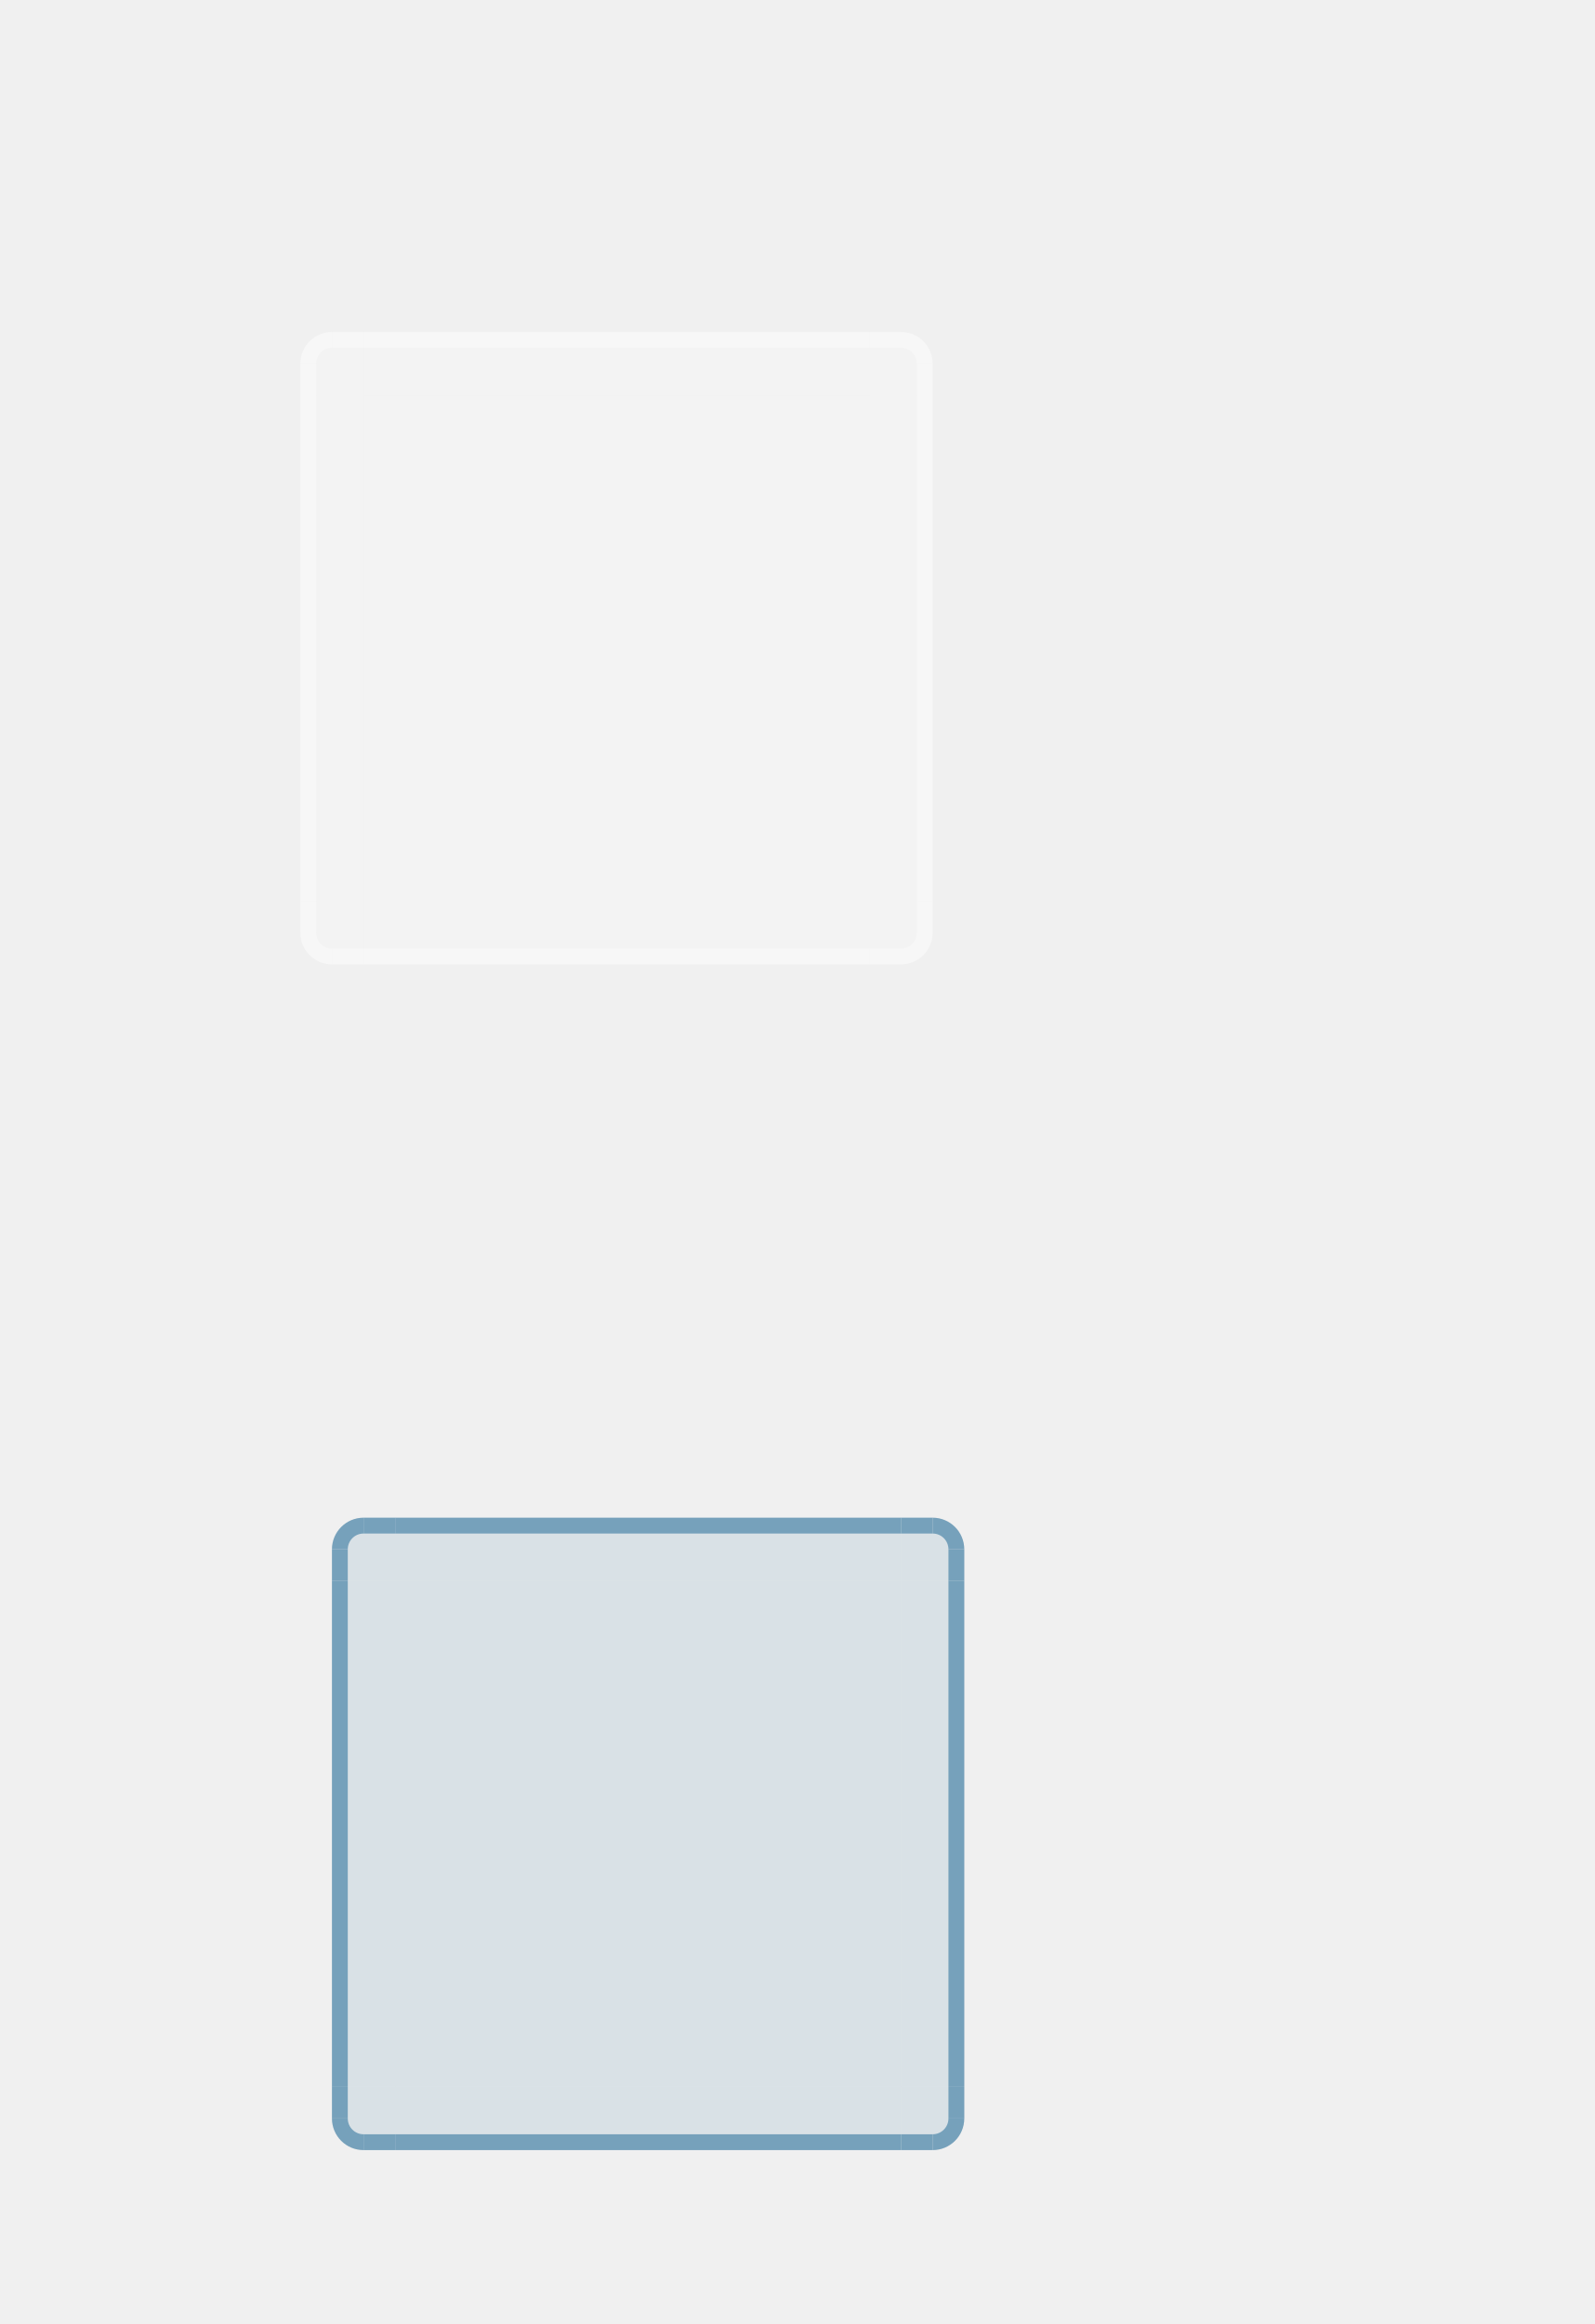
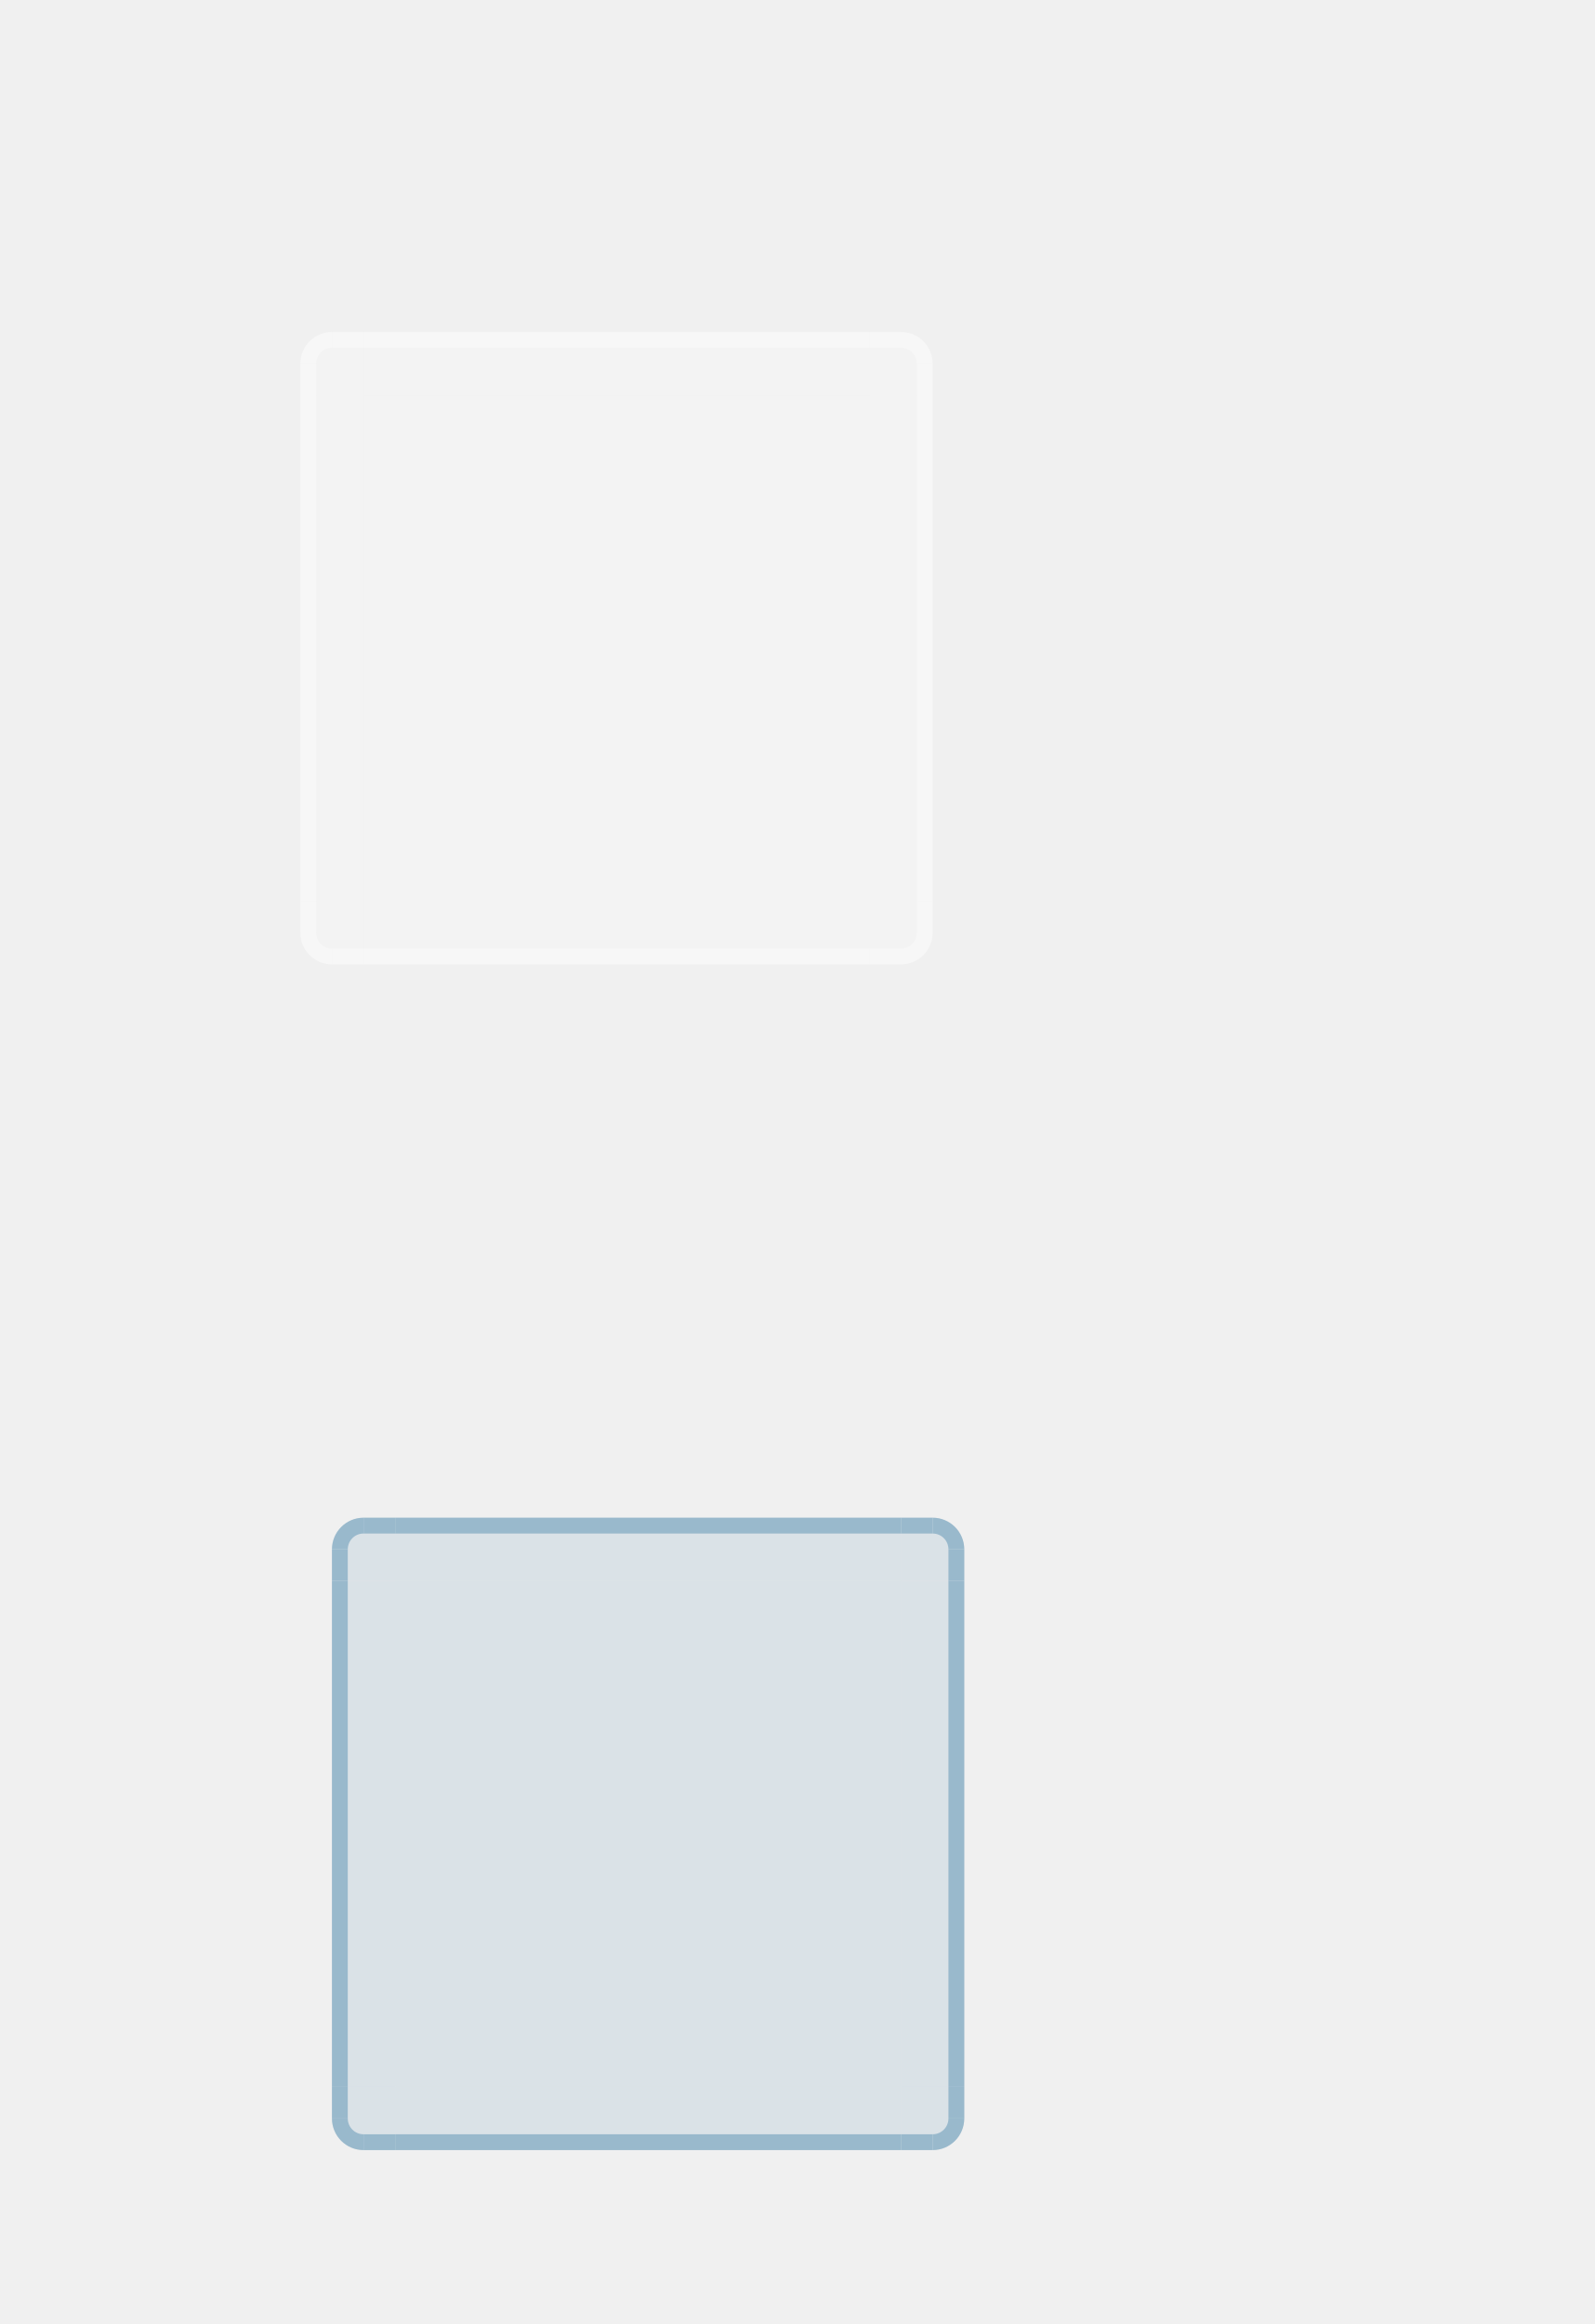
<svg xmlns="http://www.w3.org/2000/svg" width="100.899" height="147" viewBox="0 0 100.899 147" version="1.1" id="svg951">
  <defs id="defs945" />
  <style id="current-color-scheme" type="text/css">
      .ColorScheme-Text {
      }
      .ColorScheme-Background{
      }
      .ColorScheme-Highlight{
      }
      .ColorScheme-ViewText {
      }
      .ColorScheme-ViewBackground{
      }
      .ColorScheme-ViewHover {
      }
      .ColorScheme-ViewFocus{
      }
      .ColorScheme-ButtonText {
      }
      .ColorScheme-ButtonBackground{
      }
      .ColorScheme-ButtonHover {
      }
      .ColorScheme-ButtonFocus{
      }
  </style>
  <g id="layer1" transform="translate(-273.0714,-431.0197)">
-     <rect y="531.02" x="298.071" height="32" width="32" id="hover-center" style="opacity:1;fill:#76a1bb;fill-opacity:0.188;stroke:none;stroke-width:0.7;stroke-linecap:round;stroke-miterlimit:4;stroke-dasharray:none;stroke-opacity:1" />
+     <rect y="531.02" x="298.071" height="32" width="32" id="hover-center" style="opacity:0.25;fill:#99b9cc;fill-opacity:1;stroke:none;stroke-width:0.7;stroke-linecap:round;stroke-miterlimit:4;stroke-dasharray:none;stroke-opacity:1" />
    <g id="hover-top">
-       <rect style="opacity:1;fill:#76a1bb;fill-opacity:0.188;stroke:none;stroke-width:3;stroke-miterlimit:4;stroke-dasharray:none;stroke-opacity:1" id="rect1672" width="32" height="4" x="298.071" y="527.02" />
-       <rect y="527.02" x="298.071" height="1" width="32" id="rect1666" style="opacity:1;fill:#76a1bb;fill-opacity:1;stroke:none;stroke-width:3;stroke-miterlimit:4;stroke-dasharray:none;stroke-opacity:1" />
+       <rect style="opacity:0.25;fill:#99b9cc;fill-opacity:1;stroke:none;stroke-width:3;stroke-miterlimit:4;stroke-dasharray:none;stroke-opacity:1" id="rect1672" width="32" height="4" x="298.071" y="527.02" />
+       <rect y="527.02" x="298.071" height="1" width="32" id="rect1666" style="opacity:1;fill:#99b9cc;fill-opacity:1;stroke:none;stroke-width:3;stroke-miterlimit:4;stroke-dasharray:none;stroke-opacity:1" />
    </g>
    <g id="hover-bottom" transform="matrix(1,0,0,-1,8.8671875e-6,1094.039)">
-       <rect y="527.02" x="298.071" height="4" width="32" id="rect1689" style="opacity:1;fill:#76a1bb;fill-opacity:0.188;stroke:none;stroke-width:3;stroke-miterlimit:4;stroke-dasharray:none;stroke-opacity:1" />
-       <rect style="opacity:1;fill:#76a1bb;fill-opacity:1;stroke:none;stroke-width:3;stroke-miterlimit:4;stroke-dasharray:none;stroke-opacity:1" id="rect1691" width="32" height="1" x="298.071" y="527.02" />
+       <rect y="527.02" x="298.071" height="4" width="32" id="rect1689" style="opacity:0.25;fill:#99b9cc;fill-opacity:1;stroke:none;stroke-width:3;stroke-miterlimit:4;stroke-dasharray:none;stroke-opacity:1" />
+       <rect style="opacity:1;fill:#99b9cc;fill-opacity:1;stroke:none;stroke-width:3;stroke-miterlimit:4;stroke-dasharray:none;stroke-opacity:1" id="rect1691" width="32" height="1" x="298.071" y="527.02" />
    </g>
    <g id="hover-right" transform="rotate(90,314.0714,547.0197)">
-       <rect y="527.02" x="298.071" height="4" width="32" id="rect1695" style="opacity:1;fill:#76a1bb;fill-opacity:0.188;stroke:none;stroke-width:3;stroke-miterlimit:4;stroke-dasharray:none;stroke-opacity:1" />
-       <rect style="opacity:1;fill:#76a1bb;fill-opacity:1;stroke:none;stroke-width:3;stroke-miterlimit:4;stroke-dasharray:none;stroke-opacity:1" id="rect1697" width="32" height="1" x="298.071" y="527.02" />
+       <rect y="527.02" x="298.071" height="4" width="32" id="rect1695" style="opacity:0.25;fill:#99b9cc;fill-opacity:1;stroke:none;stroke-width:3;stroke-miterlimit:4;stroke-dasharray:none;stroke-opacity:1" />
+       <rect style="opacity:1;fill:#99b9cc;fill-opacity:1;stroke:none;stroke-width:3;stroke-miterlimit:4;stroke-dasharray:none;stroke-opacity:1" id="rect1697" width="32" height="1" x="298.071" y="527.02" />
    </g>
    <g transform="matrix(0,1,1,0,-232.9483,232.9483)" id="hover-left">
-       <rect style="opacity:1;fill:#76a1bb;fill-opacity:0.188;stroke:none;stroke-width:3;stroke-miterlimit:4;stroke-dasharray:none;stroke-opacity:1" id="rect1701" width="32" height="4" x="298.071" y="527.02" />
-       <rect y="527.02" x="298.071" height="1" width="32" id="rect1703" style="opacity:1;fill:#76a1bb;fill-opacity:1;stroke:none;stroke-width:3;stroke-miterlimit:4;stroke-dasharray:none;stroke-opacity:1" />
+       <rect style="opacity:0.25;fill:#99b9cc;fill-opacity:1;stroke:none;stroke-width:3;stroke-miterlimit:4;stroke-dasharray:none;stroke-opacity:1" id="rect1701" width="32" height="4" x="298.071" y="527.02" />
+       <rect y="527.02" x="298.071" height="1" width="32" id="rect1703" style="opacity:1;fill:#99b9cc;fill-opacity:1;stroke:none;stroke-width:3;stroke-miterlimit:4;stroke-dasharray:none;stroke-opacity:1" />
    </g>
    <g id="hover-topright" transform="translate(-11,-2.999988)">
-       <path id="rect1709" d="m 341.071,530.02 v 4 h 4 v -2 a 2,2 0 0 0 -2,-2 z" style="opacity:1;fill:#76a1bb;fill-opacity:0.188;stroke:none;stroke-width:3;stroke-linecap:round;stroke-miterlimit:4;stroke-dasharray:none;stroke-opacity:1" />
-       <rect y="530.02" x="341.071" height="1" width="2" id="rect1720" style="opacity:1;fill:#76a1bb;fill-opacity:1;stroke:none;stroke-width:3;stroke-linecap:round;stroke-miterlimit:4;stroke-dasharray:none;stroke-opacity:1" />
-       <rect style="opacity:1;fill:#76a1bb;fill-opacity:1;stroke:none;stroke-width:3;stroke-linecap:round;stroke-miterlimit:4;stroke-dasharray:none;stroke-opacity:1" id="rect1722" width="1" height="2" x="344.071" y="532.02" />
-       <path id="path1707" d="m 343.071,530.02 v 1 a 1,1 0 0 1 1,1 h 1 a 2,2 0 0 0 -2,-2 z" style="opacity:1;fill:#76a1bb;fill-opacity:1;stroke:none;stroke-width:3;stroke-linecap:round;stroke-miterlimit:4;stroke-dasharray:none;stroke-opacity:1" />
+       <path id="rect1709" d="m 341.071,530.02 v 4 h 4 v -2 a 2,2 0 0 0 -2,-2 z" style="opacity:0.25;fill:#99b9cc;fill-opacity:1;stroke:none;stroke-width:3;stroke-linecap:round;stroke-miterlimit:4;stroke-dasharray:none;stroke-opacity:1" />
+       <rect y="530.02" x="341.071" height="1" width="2" id="rect1720" style="opacity:1;fill:#99b9cc;fill-opacity:1;stroke:none;stroke-width:3;stroke-linecap:round;stroke-miterlimit:4;stroke-dasharray:none;stroke-opacity:1" />
+       <rect style="opacity:1;fill:#99b9cc;fill-opacity:1;stroke:none;stroke-width:3;stroke-linecap:round;stroke-miterlimit:4;stroke-dasharray:none;stroke-opacity:1" id="rect1722" width="1" height="2" x="344.071" y="532.02" />
+       <path id="path1707" d="m 343.071,530.02 v 1 a 1,1 0 0 1 1,1 h 1 a 2,2 0 0 0 -2,-2 z" style="opacity:1;fill:#99b9cc;fill-opacity:1;stroke:none;stroke-width:3;stroke-linecap:round;stroke-miterlimit:4;stroke-dasharray:none;stroke-opacity:1" />
    </g>
    <g transform="matrix(-1,0,0,1,639.1428,-3.000005)" id="hover-topleft">
-       <path style="opacity:1;fill:#76a1bb;fill-opacity:0.188;stroke:none;stroke-width:3;stroke-linecap:round;stroke-miterlimit:4;stroke-dasharray:none;stroke-opacity:1" d="m 341.071,530.02 v 4 h 4 v -2 a 2,2 0 0 0 -2,-2 z" id="path1730" />
-       <rect style="opacity:1;fill:#76a1bb;fill-opacity:1;stroke:none;stroke-width:3;stroke-linecap:round;stroke-miterlimit:4;stroke-dasharray:none;stroke-opacity:1" id="rect1732" width="2" height="1" x="341.071" y="530.02" />
-       <rect y="532.02" x="344.071" height="2" width="1" id="rect1734" style="opacity:1;fill:#76a1bb;fill-opacity:1;stroke:none;stroke-width:3;stroke-linecap:round;stroke-miterlimit:4;stroke-dasharray:none;stroke-opacity:1" />
-       <path style="opacity:1;fill:#76a1bb;fill-opacity:1;stroke:none;stroke-width:3;stroke-linecap:round;stroke-miterlimit:4;stroke-dasharray:none;stroke-opacity:1" d="m 343.071,530.02 v 1 a 1,1 0 0 1 1,1 h 1 a 2,2 0 0 0 -2,-2 z" id="path1736" />
+       <path style="opacity:0.25;fill:#99b9cc;fill-opacity:1;stroke:none;stroke-width:3;stroke-linecap:round;stroke-miterlimit:4;stroke-dasharray:none;stroke-opacity:1" d="m 341.071,530.02 v 4 h 4 v -2 a 2,2 0 0 0 -2,-2 z" id="path1730" />
+       <rect style="opacity:1;fill:#99b9cc;fill-opacity:1;stroke:none;stroke-width:3;stroke-linecap:round;stroke-miterlimit:4;stroke-dasharray:none;stroke-opacity:1" id="rect1732" width="2" height="1" x="341.071" y="530.02" />
+       <rect y="532.02" x="344.071" height="2" width="1" id="rect1734" style="opacity:1;fill:#99b9cc;fill-opacity:1;stroke:none;stroke-width:3;stroke-linecap:round;stroke-miterlimit:4;stroke-dasharray:none;stroke-opacity:1" />
+       <path style="opacity:1;fill:#99b9cc;fill-opacity:1;stroke:none;stroke-width:3;stroke-linecap:round;stroke-miterlimit:4;stroke-dasharray:none;stroke-opacity:1" d="m 343.071,530.02 v 1 a 1,1 0 0 1 1,1 h 1 a 2,2 0 0 0 -2,-2 z" id="path1736" />
    </g>
    <g transform="matrix(1,0,0,-1,-11,1097.039)" id="hover-bottomright">
-       <path style="opacity:1;fill:#76a1bb;fill-opacity:0.188;stroke:none;stroke-width:3;stroke-linecap:round;stroke-miterlimit:4;stroke-dasharray:none;stroke-opacity:1" d="m 341.071,530.02 v 4 h 4 v -2 a 2,2 0 0 0 -2,-2 z" id="path1740" />
-       <rect style="opacity:1;fill:#76a1bb;fill-opacity:1;stroke:none;stroke-width:3;stroke-linecap:round;stroke-miterlimit:4;stroke-dasharray:none;stroke-opacity:1" id="rect1742" width="2" height="1" x="341.071" y="530.02" />
-       <rect y="532.02" x="344.071" height="2" width="1" id="rect1744" style="opacity:1;fill:#76a1bb;fill-opacity:1;stroke:none;stroke-width:3;stroke-linecap:round;stroke-miterlimit:4;stroke-dasharray:none;stroke-opacity:1" />
-       <path style="opacity:1;fill:#76a1bb;fill-opacity:1;stroke:none;stroke-width:3;stroke-linecap:round;stroke-miterlimit:4;stroke-dasharray:none;stroke-opacity:1" d="m 343.071,530.02 v 1 a 1,1 0 0 1 1,1 h 1 a 2,2 0 0 0 -2,-2 z" id="path1746" />
+       <path style="opacity:0.25;fill:#99b9cc;fill-opacity:1;stroke:none;stroke-width:3;stroke-linecap:round;stroke-miterlimit:4;stroke-dasharray:none;stroke-opacity:1" d="m 341.071,530.02 v 4 h 4 v -2 a 2,2 0 0 0 -2,-2 z" id="path1740" />
+       <rect style="opacity:1;fill:#99b9cc;fill-opacity:1;stroke:none;stroke-width:3;stroke-linecap:round;stroke-miterlimit:4;stroke-dasharray:none;stroke-opacity:1" id="rect1742" width="2" height="1" x="341.071" y="530.02" />
+       <rect y="532.02" x="344.071" height="2" width="1" id="rect1744" style="opacity:1;fill:#99b9cc;fill-opacity:1;stroke:none;stroke-width:3;stroke-linecap:round;stroke-miterlimit:4;stroke-dasharray:none;stroke-opacity:1" />
+       <path style="opacity:1;fill:#99b9cc;fill-opacity:1;stroke:none;stroke-width:3;stroke-linecap:round;stroke-miterlimit:4;stroke-dasharray:none;stroke-opacity:1" d="m 343.071,530.02 v 1 a 1,1 0 0 1 1,1 h 1 a 2,2 0 0 0 -2,-2 z" id="path1746" />
    </g>
    <g transform="rotate(-180,319.5714,548.5196)" id="hover-bottomleft">
-       <path style="opacity:1;fill:#76a1bb;fill-opacity:0.188;stroke:none;stroke-width:3;stroke-linecap:round;stroke-miterlimit:4;stroke-dasharray:none;stroke-opacity:1" d="m 341.071,530.02 v 4 h 4 v -2 a 2,2 0 0 0 -2,-2 z" id="path1750" />
-       <rect style="opacity:1;fill:#76a1bb;fill-opacity:1;stroke:none;stroke-width:3;stroke-linecap:round;stroke-miterlimit:4;stroke-dasharray:none;stroke-opacity:1" id="rect1752" width="2" height="1" x="341.071" y="530.02" />
-       <rect y="532.02" x="344.071" height="2" width="1" id="rect1754" style="opacity:1;fill:#76a1bb;fill-opacity:1;stroke:none;stroke-width:3;stroke-linecap:round;stroke-miterlimit:4;stroke-dasharray:none;stroke-opacity:1" />
-       <path style="opacity:1;fill:#76a1bb;fill-opacity:1;stroke:none;stroke-width:3;stroke-linecap:round;stroke-miterlimit:4;stroke-dasharray:none;stroke-opacity:1" d="m 343.071,530.02 v 1 a 1,1 0 0 1 1,1 h 1 a 2,2 0 0 0 -2,-2 z" id="path1756" />
+       <path style="opacity:0.25;fill:#99b9cc;fill-opacity:1;stroke:none;stroke-width:3;stroke-linecap:round;stroke-miterlimit:4;stroke-dasharray:none;stroke-opacity:1" d="m 341.071,530.02 v 4 h 4 v -2 a 2,2 0 0 0 -2,-2 z" id="path1750" />
+       <rect style="opacity:1;fill:#99b9cc;fill-opacity:1;stroke:none;stroke-width:3;stroke-linecap:round;stroke-miterlimit:4;stroke-dasharray:none;stroke-opacity:1" id="rect1752" width="2" height="1" x="341.071" y="530.02" />
+       <rect y="532.02" x="344.071" height="2" width="1" id="rect1754" style="opacity:1;fill:#99b9cc;fill-opacity:1;stroke:none;stroke-width:3;stroke-linecap:round;stroke-miterlimit:4;stroke-dasharray:none;stroke-opacity:1" />
+       <path style="opacity:1;fill:#99b9cc;fill-opacity:1;stroke:none;stroke-width:3;stroke-linecap:round;stroke-miterlimit:4;stroke-dasharray:none;stroke-opacity:1" d="m 343.071,530.02 v 1 a 1,1 0 0 1 1,1 h 1 a 2,2 0 0 0 -2,-2 z" id="path1756" />
    </g>
    <rect y="456.02" x="296.071" height="32" width="32" id="selected-center" style="opacity:1;fill:#ffffff;fill-opacity:0.188;stroke:none;stroke-width:0.7;stroke-linecap:round;stroke-miterlimit:4;stroke-dasharray:none;stroke-opacity:1" />
    <g transform="translate(-1.999991,-74.99997)" id="selected-top">
      <rect style="opacity:1;fill:#ffffff;fill-opacity:0.188;stroke:none;stroke-width:3;stroke-miterlimit:4;stroke-dasharray:none;stroke-opacity:1" id="rect874" width="32" height="4" x="298.071" y="527.02" />
      <rect y="527.02" x="298.071" height="1" width="32" id="rect876" style="opacity:1;fill:#ffffff;fill-opacity:0.329;stroke:none;stroke-width:3;stroke-miterlimit:4;stroke-dasharray:none;stroke-opacity:1" />
    </g>
    <g id="selected-bottom" transform="matrix(1,0,0,-1,-1.999982,1019.039)">
      <rect y="527.02" x="298.071" height="4" width="32" id="rect880" style="opacity:1;fill:#ffffff;fill-opacity:0.188;stroke:none;stroke-width:3;stroke-miterlimit:4;stroke-dasharray:none;stroke-opacity:1" />
      <rect style="opacity:1;fill:#ffffff;fill-opacity:0.329;stroke:none;stroke-width:3;stroke-miterlimit:4;stroke-dasharray:none;stroke-opacity:1" id="rect882" width="32" height="1" x="298.071" y="527.02" />
    </g>
    <g id="selected-right" transform="rotate(90,350.5714,508.5197)">
      <rect y="527.02" x="298.071" height="4" width="32" id="rect886" style="opacity:1;fill:#ffffff;fill-opacity:0.188;stroke:none;stroke-width:3;stroke-miterlimit:4;stroke-dasharray:none;stroke-opacity:1" />
      <rect style="opacity:1;fill:#ffffff;fill-opacity:0.329;stroke:none;stroke-width:3;stroke-miterlimit:4;stroke-dasharray:none;stroke-opacity:1" id="rect888" width="32" height="1" x="298.071" y="527.02" />
    </g>
    <g transform="matrix(0,1,1,0,-234.9483,157.9483)" id="selected-left">
      <rect style="opacity:1;fill:#ffffff;fill-opacity:0.188;stroke:none;stroke-width:3;stroke-miterlimit:4;stroke-dasharray:none;stroke-opacity:1" id="rect892" width="32" height="4" x="298.071" y="527.02" />
      <rect y="527.02" x="298.071" height="1" width="32" id="rect894" style="opacity:1;fill:#ffffff;fill-opacity:0.329;stroke:none;stroke-width:3;stroke-miterlimit:4;stroke-dasharray:none;stroke-opacity:1" />
    </g>
    <g id="selected-topright" transform="translate(-12.99999,-77.99995)">
      <path id="path898" d="m 341.071,530.02 v 4 h 4 v -2 a 2,2 0 0 0 -2,-2 z" style="opacity:1;fill:#ffffff;fill-opacity:0.188;stroke:none;stroke-width:3;stroke-linecap:round;stroke-miterlimit:4;stroke-dasharray:none;stroke-opacity:1" />
      <rect y="530.02" x="341.071" height="1" width="2" id="rect900" style="opacity:1;fill:#ffffff;fill-opacity:0.329;stroke:none;stroke-width:3;stroke-linecap:round;stroke-miterlimit:4;stroke-dasharray:none;stroke-opacity:1" />
      <rect style="opacity:1;fill:#ffffff;fill-opacity:0.329;stroke:none;stroke-width:3;stroke-linecap:round;stroke-miterlimit:4;stroke-dasharray:none;stroke-opacity:1" id="rect902" width="1" height="2" x="344.071" y="532.02" />
      <path id="path904" d="m 343.071,530.02 v 1 a 1,1 0 0 1 1,1 h 1 a 2,2 0 0 0 -2,-2 z" style="opacity:1;fill:#ffffff;fill-opacity:0.329;stroke:none;stroke-width:3;stroke-linecap:round;stroke-miterlimit:4;stroke-dasharray:none;stroke-opacity:1" />
    </g>
    <g transform="matrix(-1,0,0,1,637.1428,-77.99997)" id="selected-topleft">
      <path style="opacity:1;fill:#ffffff;fill-opacity:0.188;stroke:none;stroke-width:3;stroke-linecap:round;stroke-miterlimit:4;stroke-dasharray:none;stroke-opacity:1" d="m 341.071,530.02 v 4 h 4 v -2 a 2,2 0 0 0 -2,-2 z" id="path908" />
      <rect style="opacity:1;fill:#ffffff;fill-opacity:0.329;stroke:none;stroke-width:3;stroke-linecap:round;stroke-miterlimit:4;stroke-dasharray:none;stroke-opacity:1" id="rect910" width="2" height="1" x="341.071" y="530.02" />
      <rect y="532.02" x="344.071" height="2" width="1" id="rect912" style="opacity:1;fill:#ffffff;fill-opacity:0.329;stroke:none;stroke-width:3;stroke-linecap:round;stroke-miterlimit:4;stroke-dasharray:none;stroke-opacity:1" />
      <path style="opacity:1;fill:#ffffff;fill-opacity:0.329;stroke:none;stroke-width:3;stroke-linecap:round;stroke-miterlimit:4;stroke-dasharray:none;stroke-opacity:1" d="m 343.071,530.02 v 1 a 1,1 0 0 1 1,1 h 1 a 2,2 0 0 0 -2,-2 z" id="path914" />
    </g>
    <g transform="matrix(1,0,0,-1,-12.99999,1022.039)" id="selected-bottomright">
      <path style="opacity:1;fill:#ffffff;fill-opacity:0.188;stroke:none;stroke-width:3;stroke-linecap:round;stroke-miterlimit:4;stroke-dasharray:none;stroke-opacity:1" d="m 341.071,530.02 v 4 h 4 v -2 a 2,2 0 0 0 -2,-2 z" id="path918" />
      <rect style="opacity:1;fill:#ffffff;fill-opacity:0.329;stroke:none;stroke-width:3;stroke-linecap:round;stroke-miterlimit:4;stroke-dasharray:none;stroke-opacity:1" id="rect920" width="2" height="1" x="341.071" y="530.02" />
      <rect y="532.02" x="344.071" height="2" width="1" id="rect922" style="opacity:1;fill:#ffffff;fill-opacity:0.329;stroke:none;stroke-width:3;stroke-linecap:round;stroke-miterlimit:4;stroke-dasharray:none;stroke-opacity:1" />
      <path style="opacity:1;fill:#ffffff;fill-opacity:0.329;stroke:none;stroke-width:3;stroke-linecap:round;stroke-miterlimit:4;stroke-dasharray:none;stroke-opacity:1" d="m 343.071,530.02 v 1 a 1,1 0 0 1 1,1 h 1 a 2,2 0 0 0 -2,-2 z" id="path924" />
    </g>
    <g transform="rotate(-180,318.5714,511.0197)" id="selected-bottomleft">
      <path style="opacity:1;fill:#ffffff;fill-opacity:0.188;stroke:none;stroke-width:3;stroke-linecap:round;stroke-miterlimit:4;stroke-dasharray:none;stroke-opacity:1" d="m 341.071,530.02 v 4 h 4 v -2 a 2,2 0 0 0 -2,-2 z" id="path928" />
      <rect style="opacity:1;fill:#ffffff;fill-opacity:0.329;stroke:none;stroke-width:3;stroke-linecap:round;stroke-miterlimit:4;stroke-dasharray:none;stroke-opacity:1" id="rect930" width="2" height="1" x="341.071" y="530.02" />
      <rect y="532.02" x="344.071" height="2" width="1" id="rect932" style="opacity:1;fill:#ffffff;fill-opacity:0.329;stroke:none;stroke-width:3;stroke-linecap:round;stroke-miterlimit:4;stroke-dasharray:none;stroke-opacity:1" />
      <path style="opacity:1;fill:#ffffff;fill-opacity:0.329;stroke:none;stroke-width:3;stroke-linecap:round;stroke-miterlimit:4;stroke-dasharray:none;stroke-opacity:1" d="m 343.071,530.02 v 1 a 1,1 0 0 1 1,1 h 1 a 2,2 0 0 0 -2,-2 z" id="path934" />
    </g>
  </g>
</svg>
